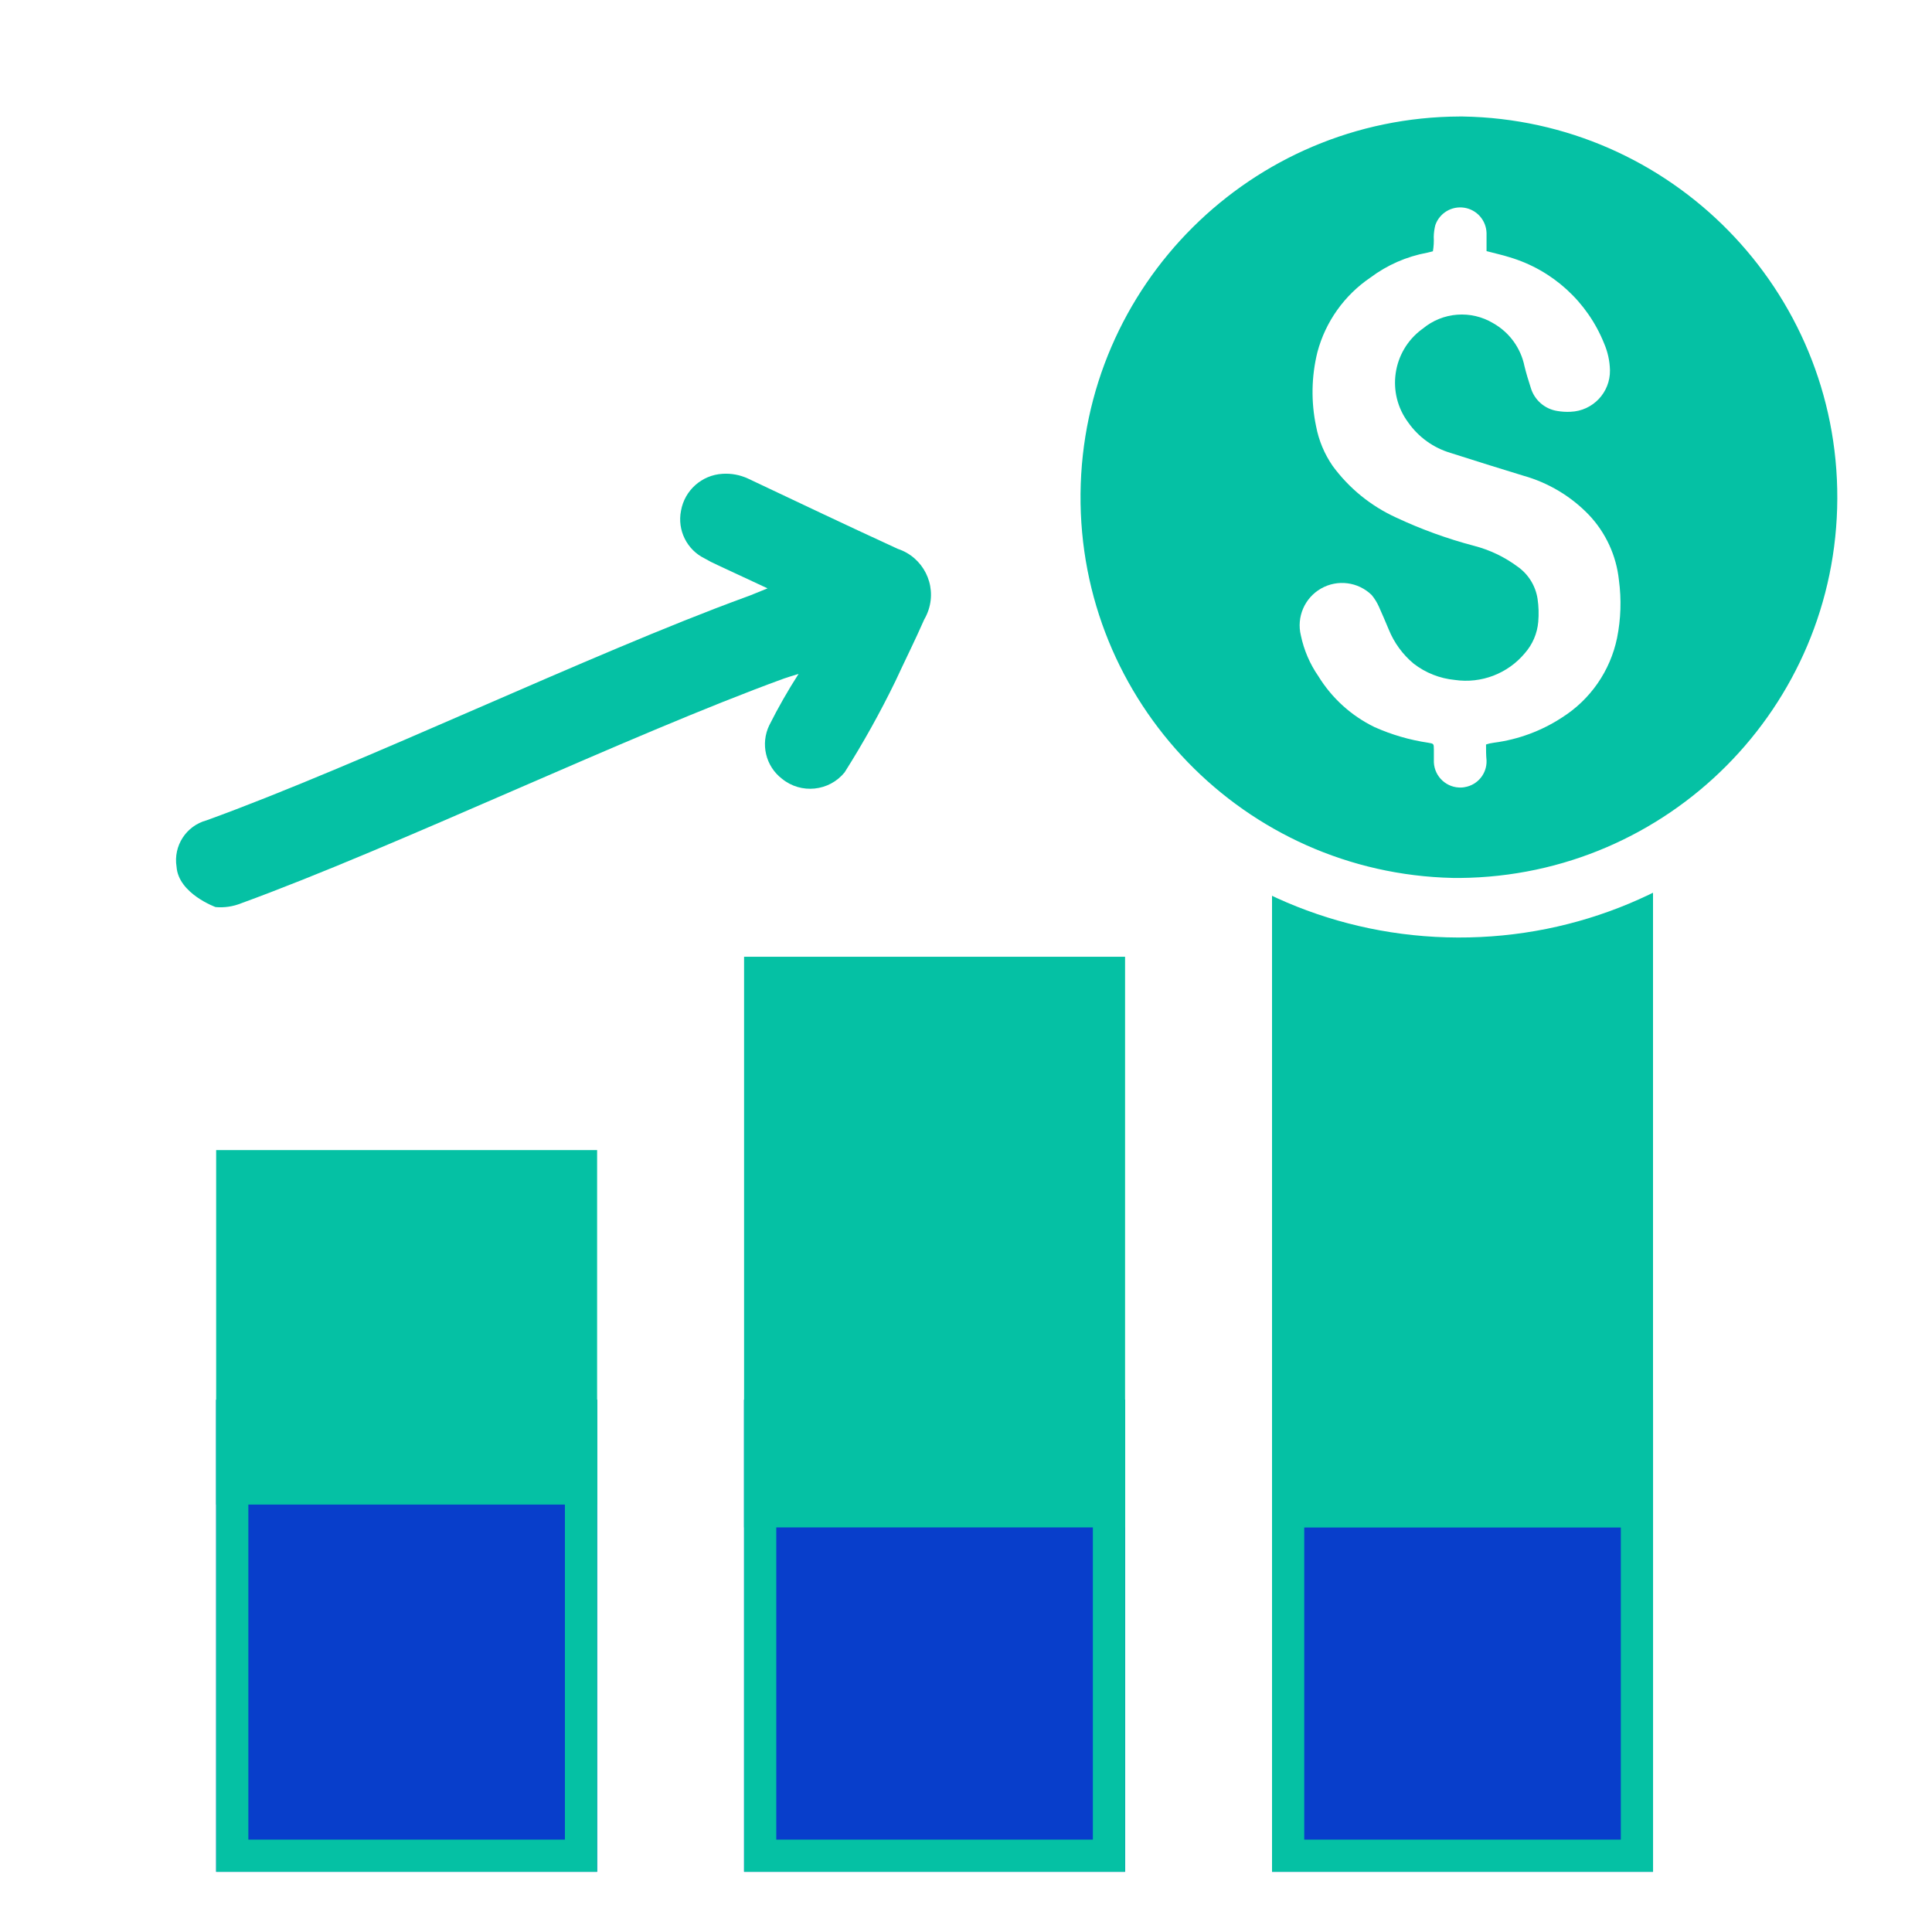
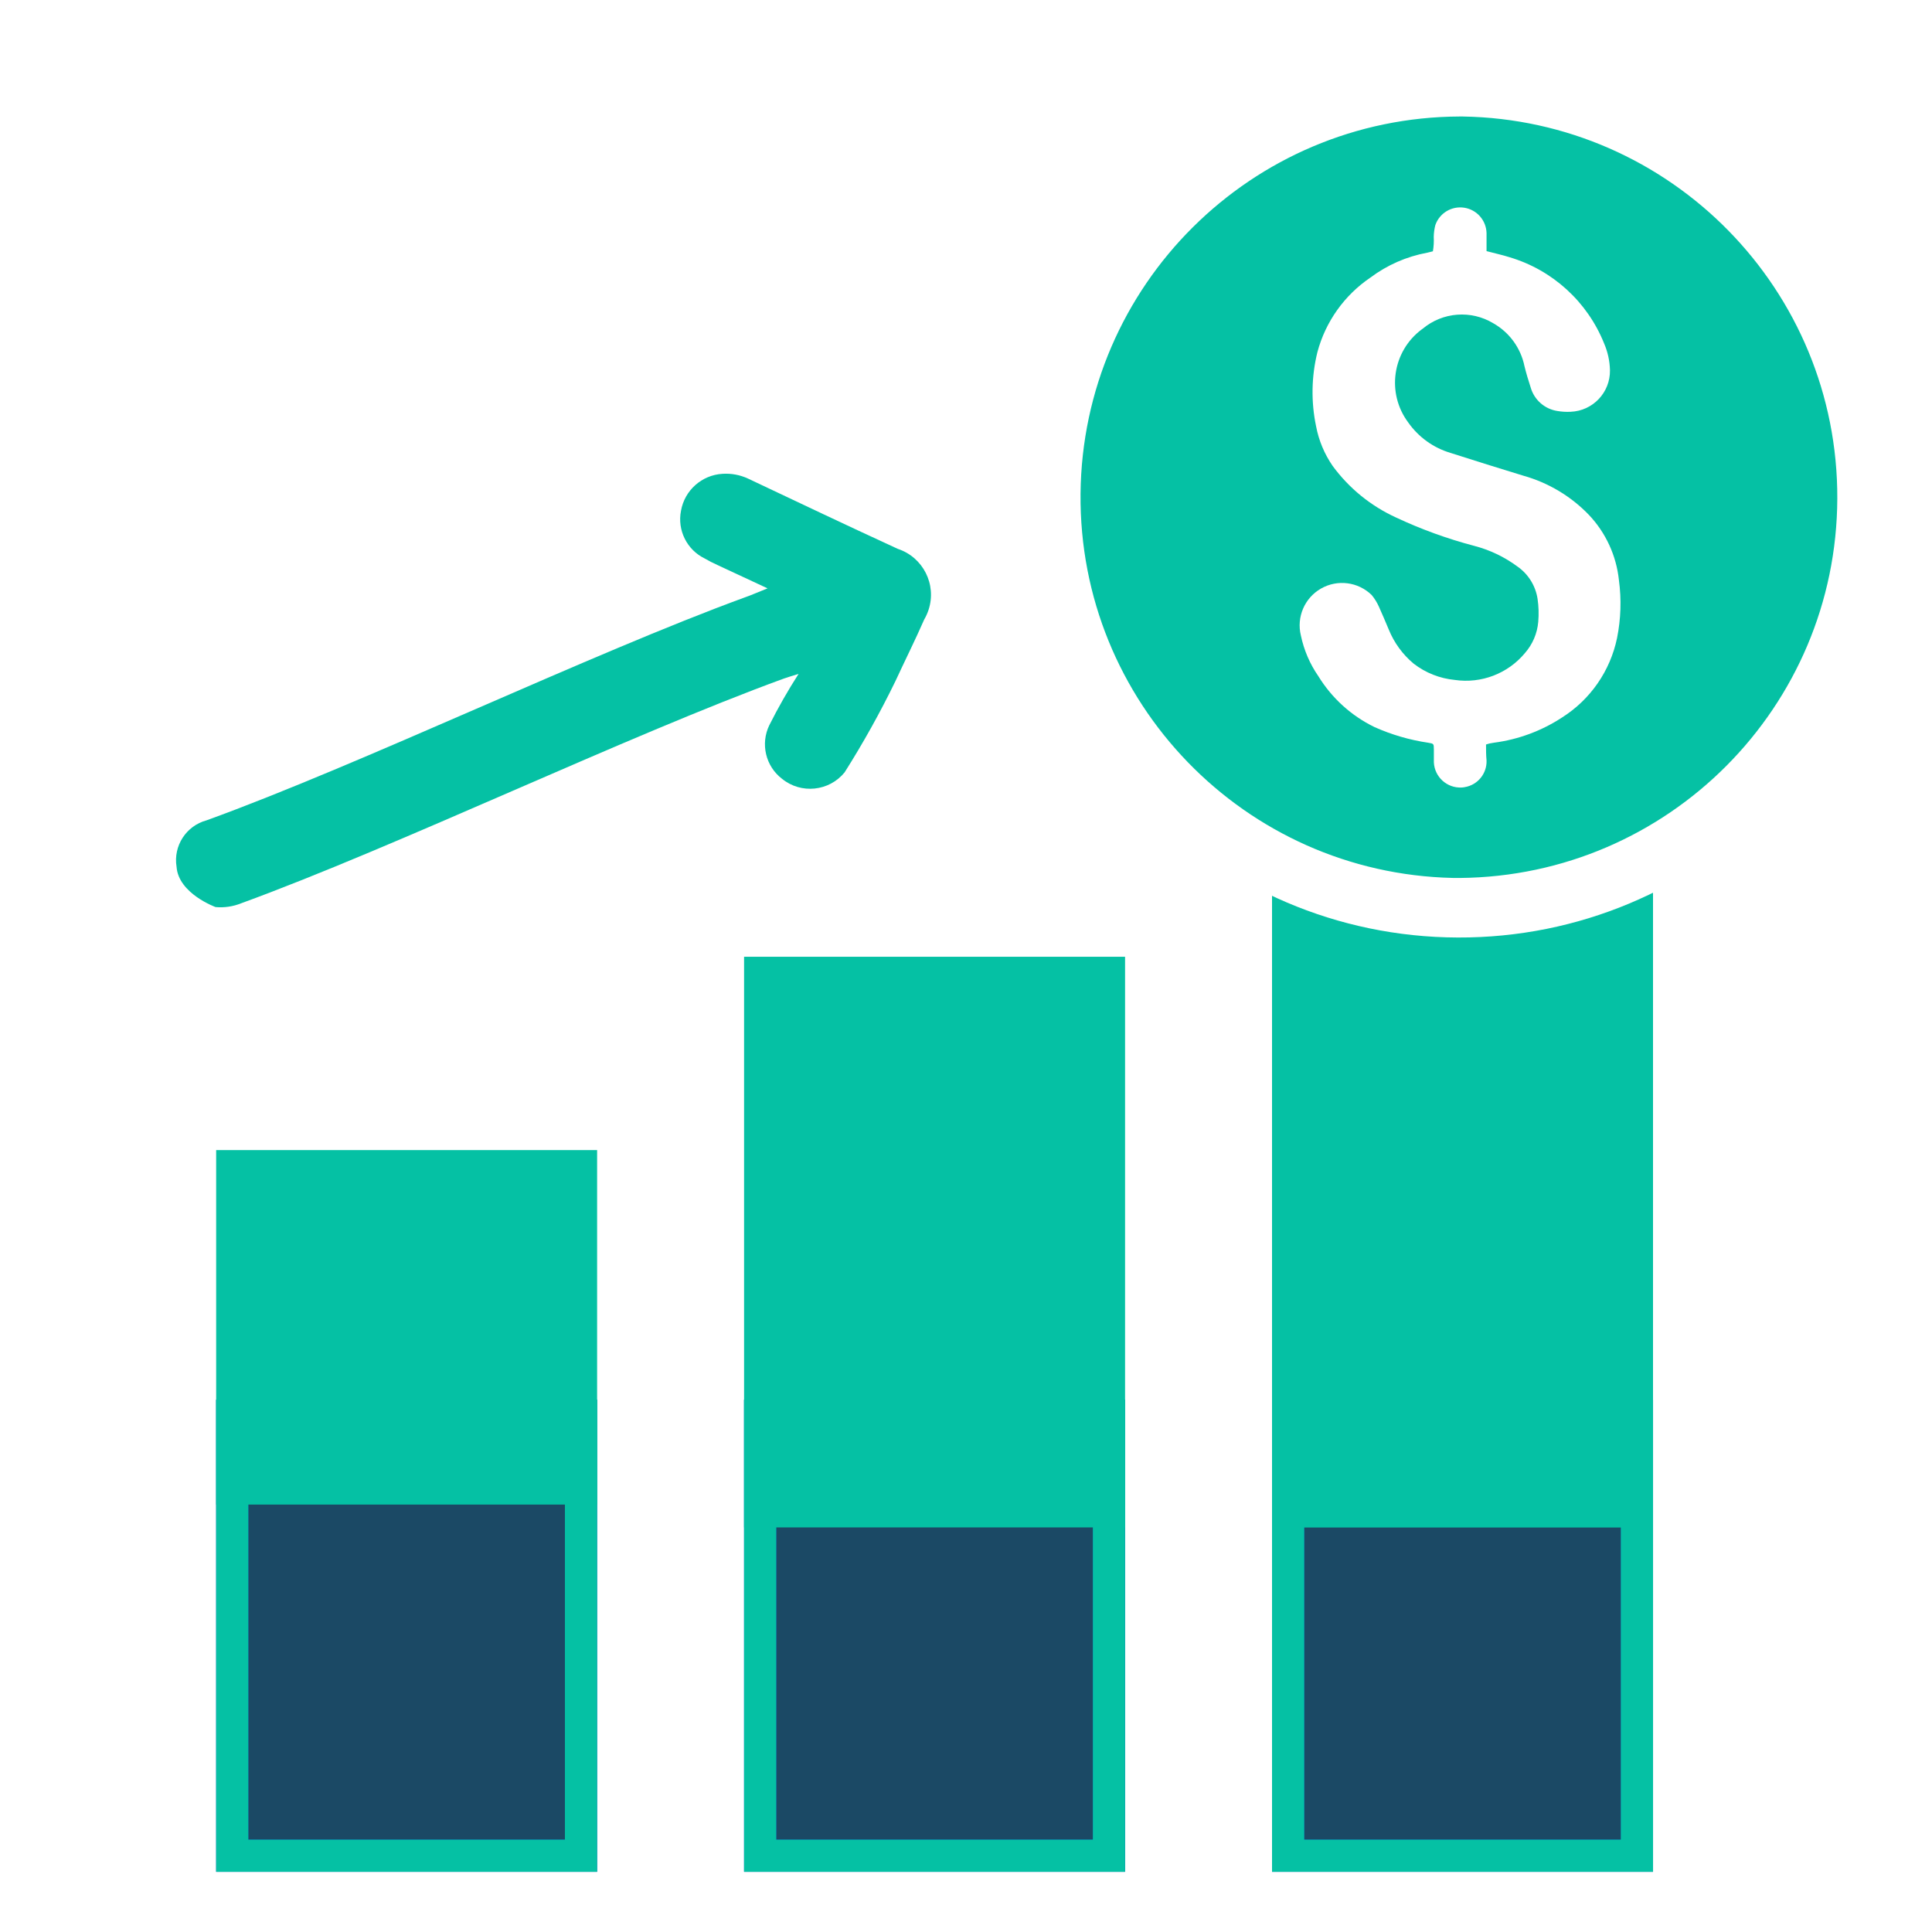
<svg xmlns="http://www.w3.org/2000/svg" id="money_raised_icon" data-name="money raised_icon" width="60" height="60" viewBox="0 0 60 60">
  <defs>
    <clipPath id="clip-path">
      <rect id="Rectangle_172" data-name="Rectangle 172" width="53.535" height="56.479" fill="none" />
    </clipPath>
  </defs>
  <g id="Group_3889" data-name="Group 3889" transform="translate(-1020.828 -372)">
    <rect id="Rectangle_143" data-name="Rectangle 143" width="60" height="60" transform="translate(1020.828 372)" fill="#fff" />
    <g id="Group_3918" data-name="Group 3918" transform="translate(1026.294 373.76)">
-       <rect id="Rectangle_167" data-name="Rectangle 167" width="10.831" height="13.662" transform="translate(1.747 42.209)" fill="#083ecb" stroke="#083ecb" stroke-width="1" />
+       <rect id="Rectangle_167" data-name="Rectangle 167" width="10.831" height="13.662" transform="translate(1.747 42.209)" fill="#1b4965" stroke="#083ecb" stroke-width="1" />
      <g id="Group_3909" data-name="Group 3909" transform="translate(0 0)">
        <g id="Group_3919" data-name="Group 3919">
          <rect id="Rectangle_168" data-name="Rectangle 168" width="10.831" height="13.662" transform="translate(1.747 42.209)" fill="none" stroke="#05c1a4" stroke-width="1" />
        </g>
      </g>
-       <rect id="Rectangle_170" data-name="Rectangle 170" width="10.832" height="13.662" transform="translate(18.142 42.209)" fill="#083ecb" stroke="#083ecb" stroke-width="1" />
+       <rect id="Rectangle_170" data-name="Rectangle 170" width="10.832" height="13.662" transform="translate(18.142 42.209)" fill="#1b4965" stroke="#083ecb" stroke-width="1" />
      <g id="Group_3911" data-name="Group 3911" transform="translate(0 0)">
        <g id="Group_3910" data-name="Group 3910" clip-path="url(#clip-path)">
          <rect id="Rectangle_171" data-name="Rectangle 171" width="10.832" height="13.662" transform="translate(18.142 42.209)" fill="none" stroke="#05c1a4" stroke-width="1" />
        </g>
      </g>
-       <rect id="Rectangle_173" data-name="Rectangle 173" width="10.833" height="13.662" transform="translate(34.538 42.209)" fill="#083ecb" stroke="#083ecb" stroke-width="1" />
+       <rect id="Rectangle_173" data-name="Rectangle 173" width="10.833" height="13.662" transform="translate(34.538 42.209)" fill="#1b4965" stroke="#083ecb" stroke-width="1" />
      <g id="Group_3913" data-name="Group 3913" transform="translate(0 0)">
        <g id="Group_3912" data-name="Group 3912" clip-path="url(#clip-path)">
          <rect id="Rectangle_174" data-name="Rectangle 174" width="10.832" height="13.662" transform="translate(34.538 42.209)" fill="none" stroke="#05c1a4" stroke-width="1" />
        </g>
      </g>
      <rect id="Rectangle_176" data-name="Rectangle 176" width="10.831" height="10.009" transform="translate(1.747 34.457)" fill="#05c1a4" />
      <g id="Group_3915" data-name="Group 3915" transform="translate(0 0)">
        <g id="Group_3914" data-name="Group 3914" clip-path="url(#clip-path)">
          <rect id="Rectangle_177" data-name="Rectangle 177" width="10.831" height="10.009" transform="translate(1.747 34.457)" fill="none" stroke="#05c1a4" stroke-width="1" />
        </g>
      </g>
      <rect id="Rectangle_179" data-name="Rectangle 179" width="10.832" height="16.722" transform="translate(18.142 28.453)" fill="#05c1a4" />
      <rect id="Rectangle_180" data-name="Rectangle 180" width="10.832" height="16.722" transform="translate(18.142 28.453)" fill="none" stroke="#05c1a4" stroke-width="1" />
      <rect id="Rectangle_181" data-name="Rectangle 181" width="10.832" height="22.757" transform="translate(34.538 22.421)" fill="#05c1a4" />
      <rect id="Rectangle_182" data-name="Rectangle 182" width="10.832" height="22.757" transform="translate(34.538 22.421)" fill="none" stroke="#05c1a4" stroke-width="1" />
      <g id="Group_3917" data-name="Group 3917" transform="translate(0 0)">
        <g id="Group_3916" data-name="Group 3916" clip-path="url(#clip-path)">
          <path id="Path_100" data-name="Path 100" d="M34.144,13.078l.091-.027c.024,0,.057-.012.091-.017a3.961,3.961,0,0,0,1.656-.608,3.007,3.007,0,0,0,1.337-1.935,4.308,4.308,0,0,0,.046-1.407,2.727,2.727,0,0,0-.729-1.592,3.527,3.527,0,0,0-1.592-.954q-.888-.272-1.772-.554a1.932,1.932,0,0,1-1.032-.741,1.621,1.621,0,0,1,.329-2.269l.027-.018a1.485,1.485,0,0,1,1.713-.131,1.561,1.561,0,0,1,.757,1.047c.043.175.1.349.152.52a.8.8,0,0,0,.65.57,1.42,1.42,0,0,0,.321.019,1,1,0,0,0,.959-1.012,1.754,1.754,0,0,0-.142-.649,3.581,3.581,0,0,0-2.3-2.1c-.179-.057-.365-.1-.561-.148V.636A.64.64,0,0,0,32.9.438a1.3,1.3,0,0,0-.04.29,1.63,1.63,0,0,1-.019.352c-.05.012-.095.026-.139.034a3.305,3.305,0,0,0-1.382.608,3.179,3.179,0,0,0-1.29,1.817,4.046,4.046,0,0,0-.032,1.8,2.532,2.532,0,0,0,.4.972,3.956,3.956,0,0,0,1.54,1.25,11.272,11.272,0,0,0,1.9.691,3.056,3.056,0,0,1,1.046.5,1.169,1.169,0,0,1,.5.792,2.436,2.436,0,0,1,.016.557,1.322,1.322,0,0,1-.324.758,1.872,1.872,0,0,1-1.7.654,1.951,1.951,0,0,1-1-.4,2.118,2.118,0,0,1-.608-.829c-.083-.185-.153-.374-.243-.555a1.2,1.2,0,0,0-.176-.287,1.032,1.032,0,0,0-1.726.984,2.72,2.72,0,0,0,.425.99,3.3,3.3,0,0,0,1.366,1.237,5,5,0,0,0,1.306.385c.137.023.137.022.14.166v.311a.643.643,0,0,0,.676.608.62.62,0,0,0,.081-.01.635.635,0,0,0,.53-.648c0-.141,0-.271,0-.4" transform="translate(6.366 0.001)" fill="#fff" />
          <path id="Path_101" data-name="Path 101" d="M18.368,14.218l-1.559-.727a4.074,4.074,0,0,1-.39-.2,1.355,1.355,0,0,1-.736-1.481,1.391,1.391,0,0,1,1.287-1.148,1.629,1.629,0,0,1,.791.146c1.817.857,2.828,1.344,4.656,2.185a1.5,1.5,0,0,1,.954,1.894,1.575,1.575,0,0,1-.135.3c-.283.646-.6,1.277-.894,1.914a29.194,29.194,0,0,1-1.578,2.833,1.383,1.383,0,0,1-1.943.2,1.354,1.354,0,0,1-.395-1.666,17.314,17.314,0,0,1,.909-1.593c-.207.066-.331.1-.456.145C14.04,18.783,6.858,22.237,2.022,24a1.719,1.719,0,0,1-.793.117S.076,23.7.017,22.865a1.282,1.282,0,0,1,.932-1.442c4.8-1.739,11.933-5.175,16.723-6.926.208-.072.407-.163.7-.278" transform="translate(0 2.293)" fill="#05c1a4" />
          <path id="Path_102" data-name="Path 102" d="M22.307,13.507A12.759,12.759,0,1,1,35.059,26.273h-.22A12.767,12.767,0,0,1,22.307,13.507" transform="translate(4.799 0.162)" fill="#05c1a4" />
          <path id="Path_103" data-name="Path 103" d="M35.241,0h.1a13.678,13.678,0,1,1-13.8,13.67V13.66A13.691,13.691,0,0,1,35.241,0Zm0,25.506a11.825,11.825,0,0,0,.081-23.648h-.085a11.825,11.825,0,0,0-.219,23.647Z" transform="translate(4.635 0)" fill="#fff" />
          <path id="Path_104" data-name="Path 104" d="M34.51,20.531c.055-.016.085-.027.122-.034s.073-.015.122-.021a5.049,5.049,0,0,0,2.113-.783,3.84,3.84,0,0,0,1.708-2.467,5.436,5.436,0,0,0,.058-1.8A3.479,3.479,0,0,0,37.7,13.4a4.519,4.519,0,0,0-2.032-1.215q-1.134-.346-2.26-.707a2.459,2.459,0,0,1-1.317-.945A2.066,2.066,0,0,1,32.51,7.64l0,0,.034-.024a1.893,1.893,0,0,1,2.187-.166A1.987,1.987,0,0,1,35.7,8.783c.055.224.122.445.193.663a1.024,1.024,0,0,0,.83.729,1.847,1.847,0,0,0,.41.024,1.271,1.271,0,0,0,1.222-1.292,2.231,2.231,0,0,0-.181-.828A4.565,4.565,0,0,0,35.238,5.4c-.227-.073-.464-.122-.716-.19V4.654A.818.818,0,0,0,32.932,4.4a1.606,1.606,0,0,0-.05.365,1.988,1.988,0,0,1-.026.45c-.063.015-.122.033-.177.044a4.212,4.212,0,0,0-1.763.772,4.06,4.06,0,0,0-1.647,2.317,5.171,5.171,0,0,0-.041,2.3,3.222,3.222,0,0,0,.515,1.233,5.036,5.036,0,0,0,1.965,1.6,14.271,14.271,0,0,0,2.43.882A3.9,3.9,0,0,1,35.475,15a1.5,1.5,0,0,1,.632,1.011,3.08,3.08,0,0,1,.021.71,1.69,1.69,0,0,1-.414.972,2.384,2.384,0,0,1-2.178.834,2.48,2.48,0,0,1-1.278-.506,2.707,2.707,0,0,1-.772-1.057c-.1-.236-.2-.478-.305-.708a1.584,1.584,0,0,0-.225-.365,1.317,1.317,0,0,0-2.2,1.256,3.463,3.463,0,0,0,.543,1.264,4.206,4.206,0,0,0,1.743,1.58,6.376,6.376,0,0,0,1.667.486c.175.029.175.028.177.211v.4a.821.821,0,0,0,.86.78h0a.613.613,0,0,0,.1-.012.81.81,0,0,0,.676-.828c-.016-.165-.016-.333-.016-.495" transform="translate(6.178 0.829)" fill="#fff" />
        </g>
      </g>
    </g>
  </g>
</svg>
